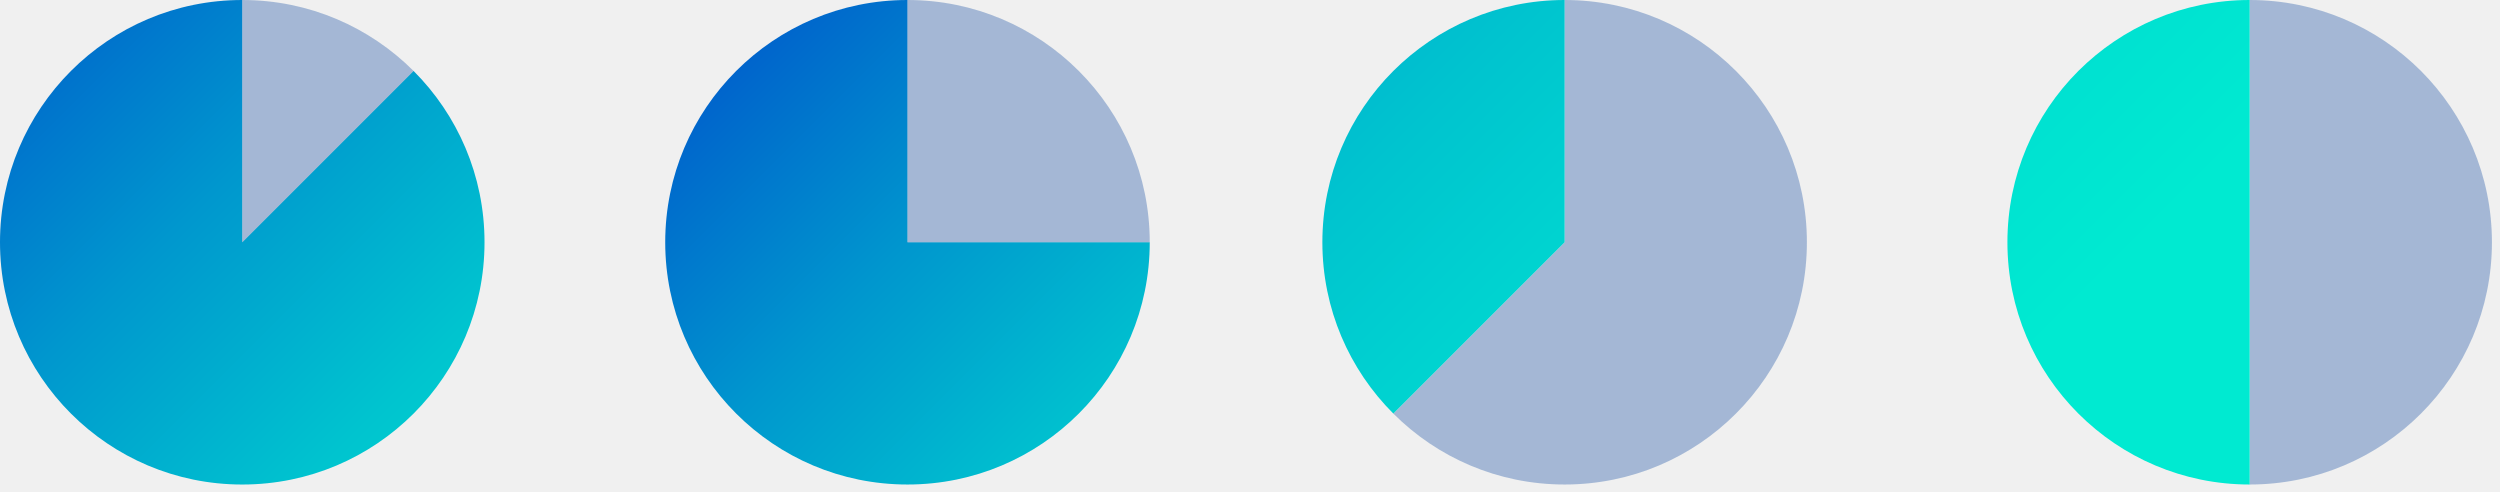
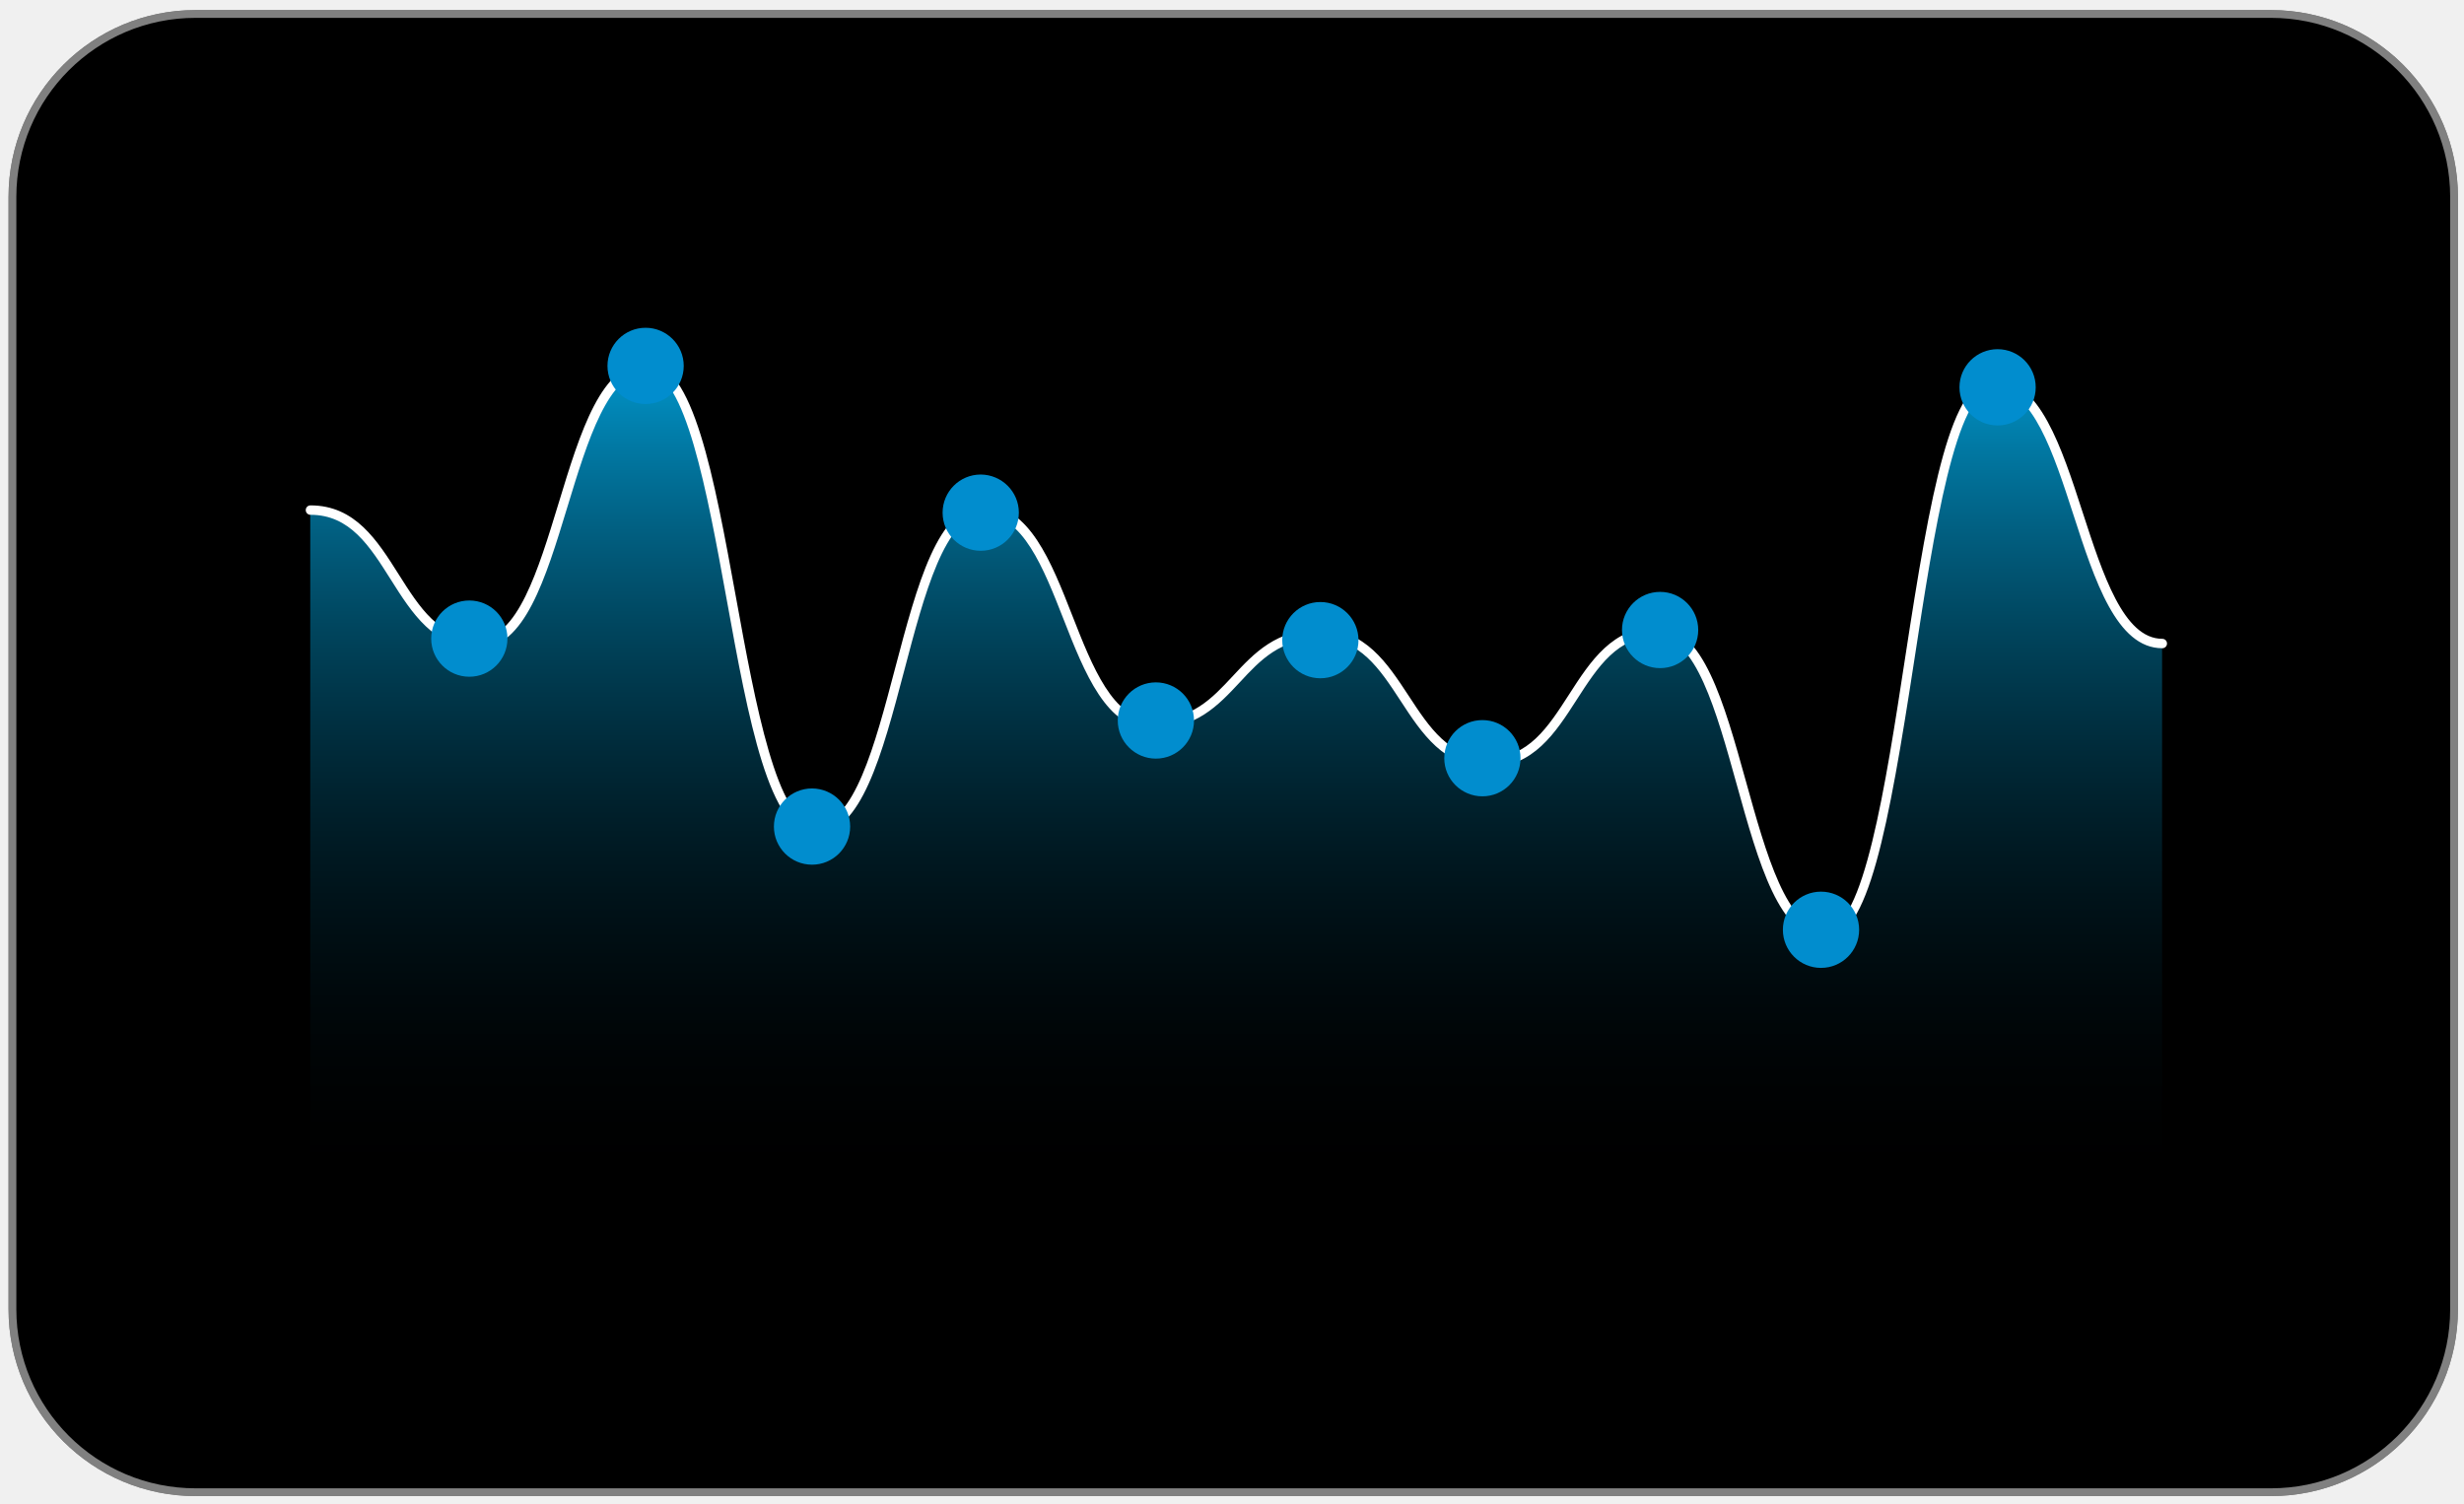
- <svg xmlns="http://www.w3.org/2000/svg" width="234" height="46" viewBox="0 0 234 46" fill="none">
-   <path d="M38.71 6.641L22.675 22.676V0C16.413 0 10.746 2.536 6.641 6.641C2.535 10.747 0 16.413 0 22.676C0 28.939 2.535 34.605 6.641 38.711C10.746 42.816 16.413 45.352 22.675 45.352C28.938 45.352 34.605 42.816 38.71 38.711C42.816 34.605 45.351 28.939 45.351 22.676C45.351 16.413 42.816 10.747 38.71 6.641Z" fill="url(#paint0_linear_479_3018)" />
-   <path opacity="0.43" d="M22.675 22.675L38.71 6.641C34.604 2.535 28.938 0 22.675 0V22.675Z" fill="#406EB2" />
-   <path d="M84.941 22.675V0C78.678 0 73.012 2.535 68.906 6.641C64.8 10.746 62.265 16.413 62.265 22.675C62.265 28.938 64.8 34.605 68.906 38.71C73.012 42.816 78.678 45.351 84.941 45.351C91.203 45.351 96.87 42.816 100.975 38.71C105.081 34.605 107.616 28.938 107.616 22.675H84.941V22.675Z" fill="url(#paint1_linear_479_3018)" />
-   <path opacity="0.43" d="M84.941 0V22.675H107.616C107.616 16.413 105.081 10.746 100.975 6.641C96.87 2.535 91.203 0 84.941 0Z" fill="#406EB2" />
-   <path opacity="0.43" d="M226.604 6.641C222.498 2.535 216.832 0 210.569 0V22.675V45.351C216.832 45.351 222.498 42.816 226.604 38.71C230.709 34.605 233.245 28.938 233.245 22.675C233.245 16.413 230.7 10.746 226.604 6.641Z" fill="#406EB2" />
-   <path d="M194.534 6.641C190.429 10.746 187.894 16.413 187.894 22.675C187.894 28.938 190.429 34.605 194.534 38.71C198.64 42.816 204.307 45.351 210.569 45.351V22.675V0C204.307 0 198.64 2.545 194.534 6.641Z" fill="url(#paint2_linear_479_3018)" />
-   <path opacity="0.43" d="M162.484 6.641C158.378 2.535 152.712 0 146.449 0V22.675L130.415 38.71C134.52 42.816 140.187 45.351 146.449 45.351C152.712 45.351 158.378 42.816 162.484 38.71C166.59 34.605 169.125 28.938 169.125 22.675C169.125 16.413 166.59 10.746 162.484 6.641Z" fill="#406EB2" />
-   <path d="M130.415 6.641C126.309 10.746 123.774 16.413 123.774 22.675C123.774 28.938 126.309 34.605 130.415 38.71L146.449 22.675V0C140.187 0 134.52 2.545 130.415 6.641Z" fill="url(#paint3_linear_479_3018)" />
+ <svg xmlns="http://www.w3.org/2000/svg" width="195" height="119" viewBox="0 0 195 119" fill="none">
+   <rect x="0.676" y="0.797" width="193.846" height="117.605" rx="14.795" fill="black" />
+   <rect x="0.985" y="1.105" width="193.229" height="116.989" rx="14.487" stroke="white" stroke-opacity="0.5" stroke-width="0.616" />
+   <path d="M171.107 50.913V93.721H24.554V40.353C31.213 40.353 31.213 50.905 37.872 50.905C44.539 50.905 44.539 29.047 51.198 29.047C57.857 29.047 57.857 65.61 64.524 65.61C71.183 65.61 71.183 40.353 77.841 40.353C84.5 40.353 84.501 57.312 91.159 57.312C97.826 57.312 97.826 50.151 104.485 50.151C111.144 50.151 111.144 60.33 117.811 60.33C124.47 60.33 124.47 49.964 131.137 49.964C137.796 49.964 137.796 73.899 144.455 73.899C151.122 73.899 151.122 30.361 157.781 30.361C164.44 30.369 164.44 50.913 171.107 50.913Z" fill="url(#paint0_linear_479_2810)" />
+   <path d="M144.455 74.28C140.837 74.28 139.183 68.335 137.431 62.041C135.833 56.291 134.178 50.353 131.137 50.353C128.006 50.353 126.449 52.787 124.786 55.366C123.091 58.002 121.347 60.719 117.811 60.719C114.275 60.719 112.523 58.042 110.836 55.455C109.181 52.925 107.616 50.54 104.493 50.54C101.33 50.54 99.765 52.219 98.11 54.003C96.415 55.82 94.663 57.702 91.167 57.702C87.582 57.702 85.839 53.265 84.16 48.983C82.57 44.927 80.924 40.742 77.85 40.742C74.808 40.742 73.153 47.02 71.556 53.087C69.804 59.721 68.149 65.991 64.532 65.991C60.882 65.991 59.236 56.956 57.5 47.393C55.967 38.974 54.223 29.428 51.214 29.428C48.164 29.428 46.51 34.846 44.912 40.093C43.16 45.852 41.497 51.294 37.888 51.294C34.352 51.294 32.6 48.52 30.913 45.844C29.258 43.224 27.693 40.742 24.57 40.742C24.359 40.742 24.197 40.572 24.197 40.369C24.197 40.158 24.368 39.996 24.57 39.996C28.107 39.996 29.858 42.77 31.546 45.446C33.2 48.066 34.766 50.548 37.888 50.548C40.938 50.548 42.592 45.122 44.19 39.883C45.942 34.124 47.605 28.69 51.214 28.69C54.856 28.69 56.502 37.717 58.246 47.279C59.779 55.706 61.523 65.253 64.54 65.253C67.581 65.253 69.236 58.975 70.834 52.908C72.586 46.274 74.24 40.004 77.858 40.004C81.443 40.004 83.186 44.441 84.865 48.723C86.455 52.779 88.102 56.964 91.175 56.964C94.347 56.964 95.904 55.285 97.567 53.5C99.262 51.684 101.006 49.802 104.501 49.802C108.038 49.802 109.781 52.478 111.477 55.058C113.131 57.588 114.697 59.973 117.827 59.973C120.95 59.973 122.515 57.539 124.17 54.968C125.865 52.332 127.617 49.615 131.153 49.615C134.771 49.615 136.425 55.56 138.177 61.854C139.775 67.605 141.429 73.55 144.471 73.55C147.48 73.55 149.224 62.154 150.765 52.105C152.809 38.763 154.398 30.02 157.805 30.02C161.406 30.02 163.142 35.373 164.821 40.548C166.419 45.471 168.065 50.556 171.123 50.556C171.334 50.556 171.496 50.727 171.496 50.929C171.496 51.14 171.326 51.302 171.123 51.302C167.513 51.302 165.778 45.949 164.099 40.767C162.501 35.843 160.855 30.758 157.797 30.758C154.788 30.758 153.044 42.154 151.503 52.203C149.451 65.537 147.853 74.28 144.455 74.28Z" fill="white" />
+   <path d="M54.11 28.957C54.11 30.62 52.763 31.975 51.092 31.975C49.43 31.975 48.075 30.628 48.075 28.957C48.075 27.295 49.422 25.94 51.092 25.94C52.755 25.94 54.11 27.295 54.11 28.957Z" fill="#018DCE" />
+   <path d="M40.159 50.54C40.159 52.203 38.813 53.557 37.142 53.557C35.479 53.557 34.125 52.211 34.125 50.54C34.125 48.877 35.471 47.523 37.142 47.523C38.813 47.523 40.159 48.869 40.159 50.54Z" fill="#018DCE" />
+   <path d="M67.281 65.415C67.281 67.078 65.935 68.432 64.264 68.432C62.602 68.432 61.247 67.086 61.247 65.415C61.247 63.752 62.593 62.398 64.264 62.398C65.935 62.406 67.281 63.752 67.281 65.415Z" fill="#018DCE" />
+   <path d="M80.632 40.572C80.632 42.235 79.285 43.589 77.614 43.589C75.952 43.589 74.597 42.243 74.597 40.572C74.597 38.909 75.944 37.555 77.614 37.555C79.277 37.563 80.632 38.909 80.632 40.572Z" fill="#018DCE" />
+   <path d="M94.493 57.02C94.493 58.683 93.147 60.038 91.476 60.038C89.813 60.038 88.459 58.691 88.459 57.02C88.459 55.358 89.805 54.003 91.476 54.003C93.138 54.003 94.493 55.35 94.493 57.02Z" fill="#018DCE" />
+   <path d="M107.51 50.662C107.51 52.324 106.164 53.679 104.493 53.679C102.831 53.679 101.476 52.333 101.476 50.662C101.476 48.999 102.822 47.645 104.493 47.645C106.164 47.645 107.51 48.999 107.51 50.662Z" fill="#018DCE" />
+   <path d="M120.333 60.005C120.333 61.668 118.987 63.022 117.316 63.022C115.654 63.022 114.299 61.676 114.299 60.005C114.299 58.343 115.645 56.988 117.316 56.988C118.987 56.988 120.333 58.343 120.333 60.005Z" fill="#018DCE" />
+   <path d="M134.397 49.859C134.397 51.521 133.051 52.876 131.38 52.876C129.718 52.876 128.363 51.529 128.363 49.859C128.363 48.196 129.709 46.842 131.38 46.842C133.051 46.842 134.397 48.196 134.397 49.859Z" fill="#018DCE" />
+   <path d="M147.131 73.583C147.131 75.245 145.785 76.6 144.114 76.6C142.451 76.6 141.097 75.253 141.097 73.583C141.097 71.92 142.443 70.565 144.114 70.565C145.777 70.565 147.131 71.912 147.131 73.583Z" fill="#018DCE" />
+   <path d="M161.106 30.652C161.106 32.315 159.76 33.67 158.089 33.67C156.426 33.67 155.072 32.323 155.072 30.652C155.072 28.99 156.418 27.635 158.089 27.635C159.752 27.635 161.106 28.982 161.106 30.652Z" fill="#018DCE" />
  <defs>
-     <linearGradient id="paint0_linear_479_3018" x1="59.078" y1="59.081" x2="-3.569" y2="-3.566" gradientUnits="userSpaceOnUse">
-       <stop stop-color="#00EAD1" />
-       <stop offset="0.129" stop-color="#00E0D1" />
-       <stop offset="0.352" stop-color="#00C4CF" />
-       <stop offset="0.641" stop-color="#0097CE" />
-       <stop offset="0.982" stop-color="#0058CB" />
-       <stop offset="1" stop-color="#0055CB" />
-     </linearGradient>
-     <linearGradient id="paint1_linear_479_3018" x1="121.209" y1="63.642" x2="61.343" y2="3.776" gradientUnits="userSpaceOnUse">
-       <stop stop-color="#00EAD1" />
-       <stop offset="0.129" stop-color="#00E0D1" />
-       <stop offset="0.352" stop-color="#00C4CF" />
-       <stop offset="0.641" stop-color="#0097CE" />
-       <stop offset="0.982" stop-color="#0058CB" />
-       <stop offset="1" stop-color="#0055CB" />
-     </linearGradient>
-     <linearGradient id="paint2_linear_479_3018" x1="203.242" y1="20.051" x2="104.809" y2="-78.382" gradientUnits="userSpaceOnUse">
-       <stop stop-color="#00EAD1" />
-       <stop offset="0.129" stop-color="#00E0D1" />
-       <stop offset="0.352" stop-color="#00C4CF" />
-       <stop offset="0.641" stop-color="#0097CE" />
-       <stop offset="0.982" stop-color="#0058CB" />
-       <stop offset="1" stop-color="#0055CB" />
-     </linearGradient>
-     <linearGradient id="paint3_linear_479_3018" x1="166.411" y1="47.336" x2="67.978" y2="-51.097" gradientUnits="userSpaceOnUse">
-       <stop stop-color="#00EAD1" />
-       <stop offset="0.129" stop-color="#00E0D1" />
-       <stop offset="0.352" stop-color="#00C4CF" />
-       <stop offset="0.641" stop-color="#0097CE" />
-       <stop offset="0.982" stop-color="#0058CB" />
-       <stop offset="1" stop-color="#0055CB" />
+     <linearGradient id="paint0_linear_479_2810" x1="97.83" y1="95.105" x2="97.83" y2="28.165" gradientUnits="userSpaceOnUse">
+       <stop offset="0.01" stop-opacity="0" />
+       <stop offset="1" stop-color="#0198CE" />
    </linearGradient>
  </defs>
</svg>
